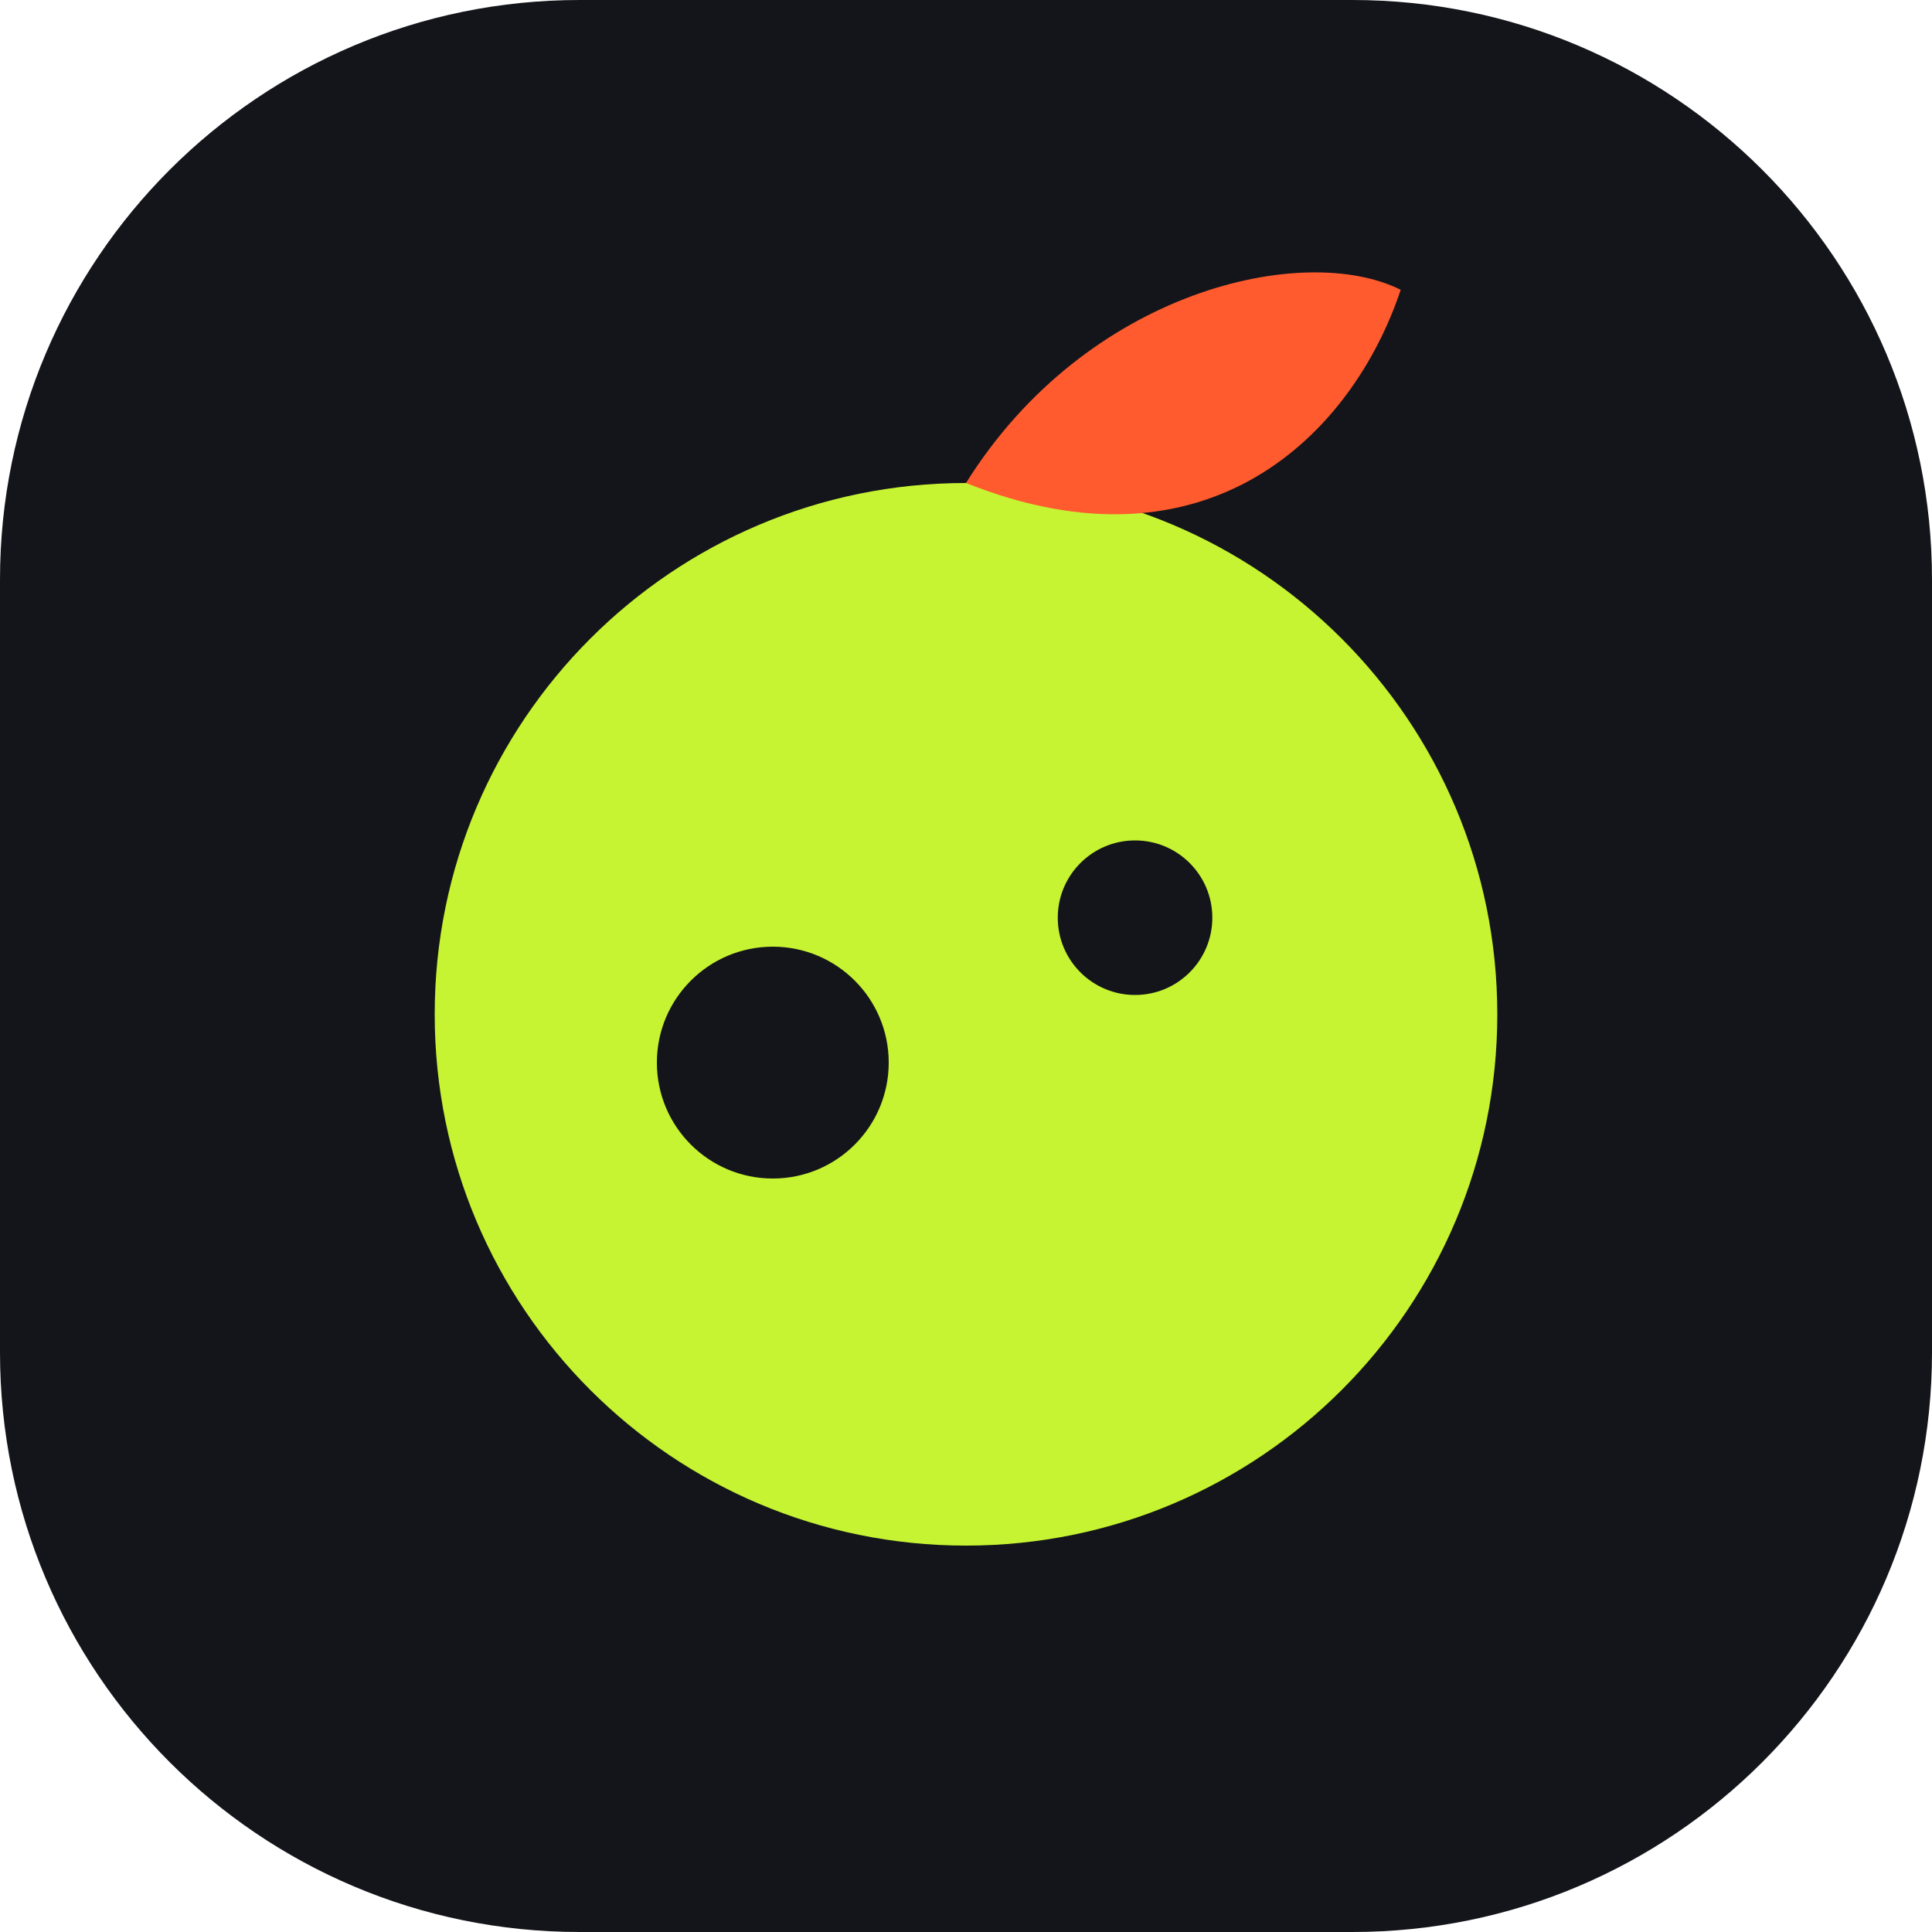
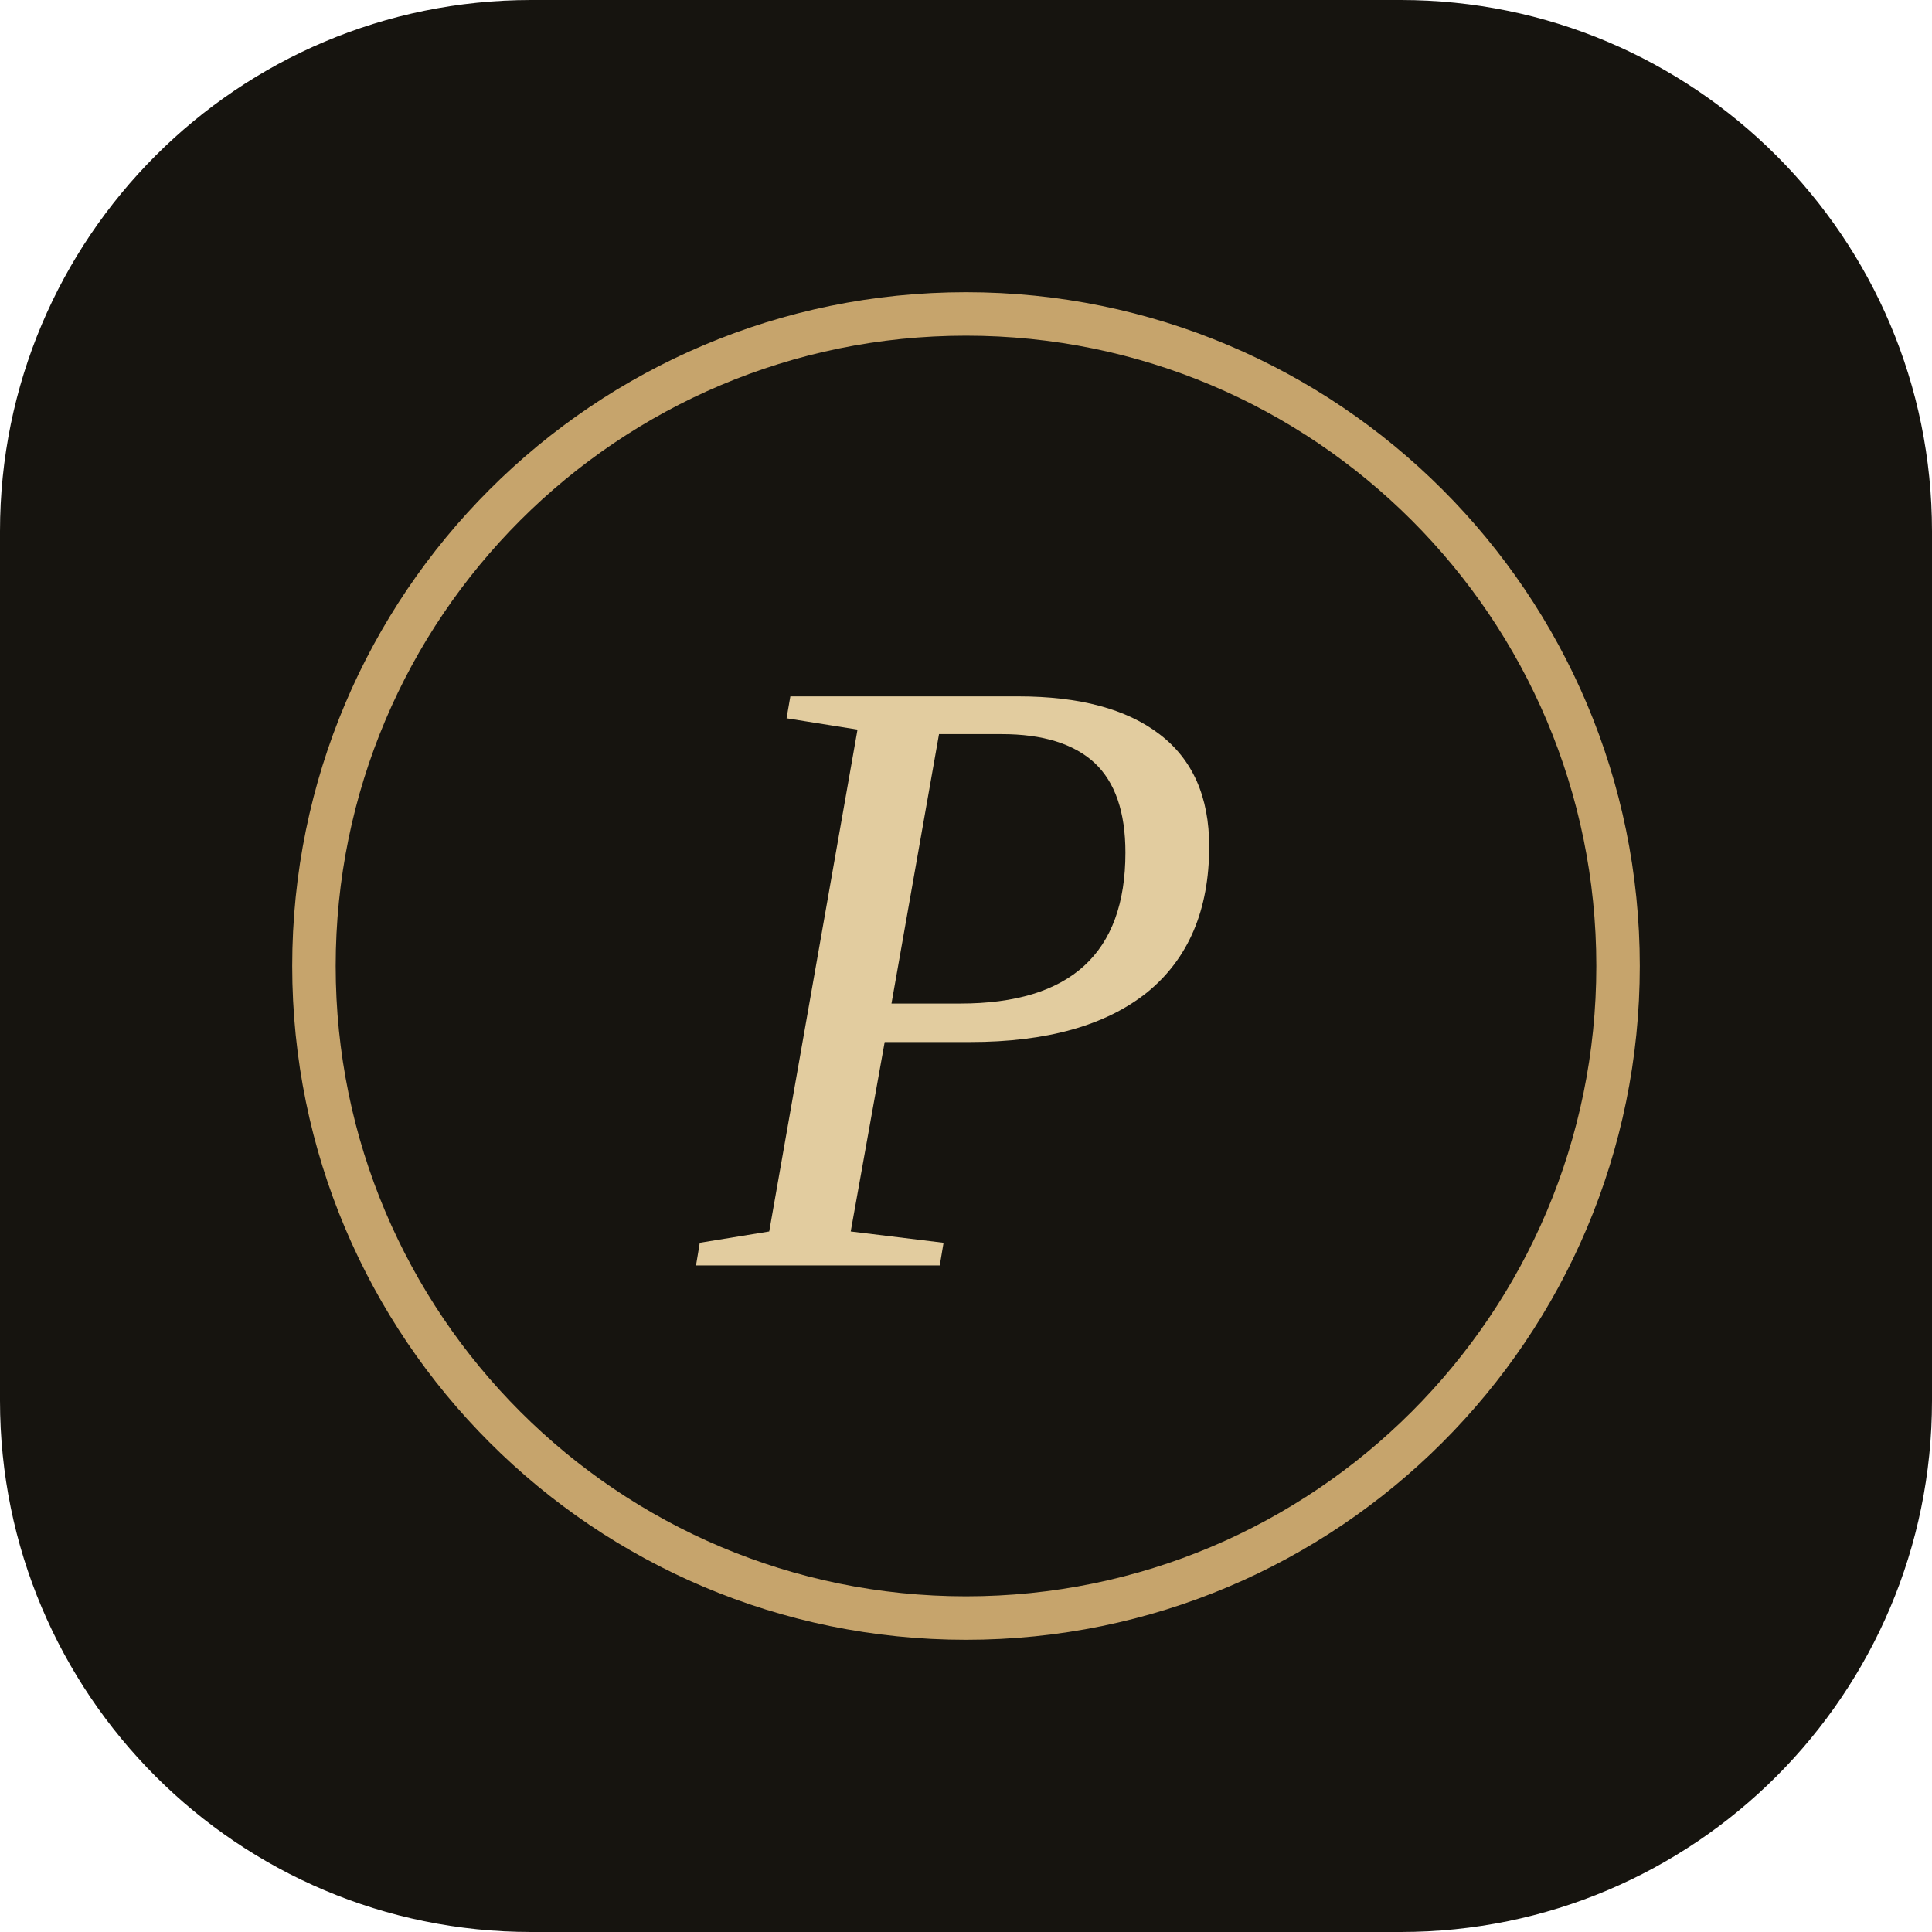
<svg xmlns="http://www.w3.org/2000/svg" viewBox="0 0 40 40">
-   <rect width="40" height="40" rx="12" fill="#14151A" />
-   <circle cx="20" cy="21" r="11" fill="#C6F432" />
-   <path d="M20 10c2.5-4 7-5 9-4-1 3-4 6-9 4Z" fill="#FF5B2E" />
-   <circle cx="16" cy="22" r="2.4" fill="#14151A" />
-   <circle cx="23.5" cy="19" r="1.6" fill="#14151A" />
+   <rect width="40" height="40" rx="11" fill="#16140F" />
+   <circle cx="20" cy="20" r="13.5" fill="none" stroke="#C6A46C" stroke-width="0.9" />
+   <text x="20" y="26.2" text-anchor="middle" font-family="Georgia, 'Times New Roman', serif" font-size="18" font-style="italic" fill="#E2CC9F">P</text>
</svg>
